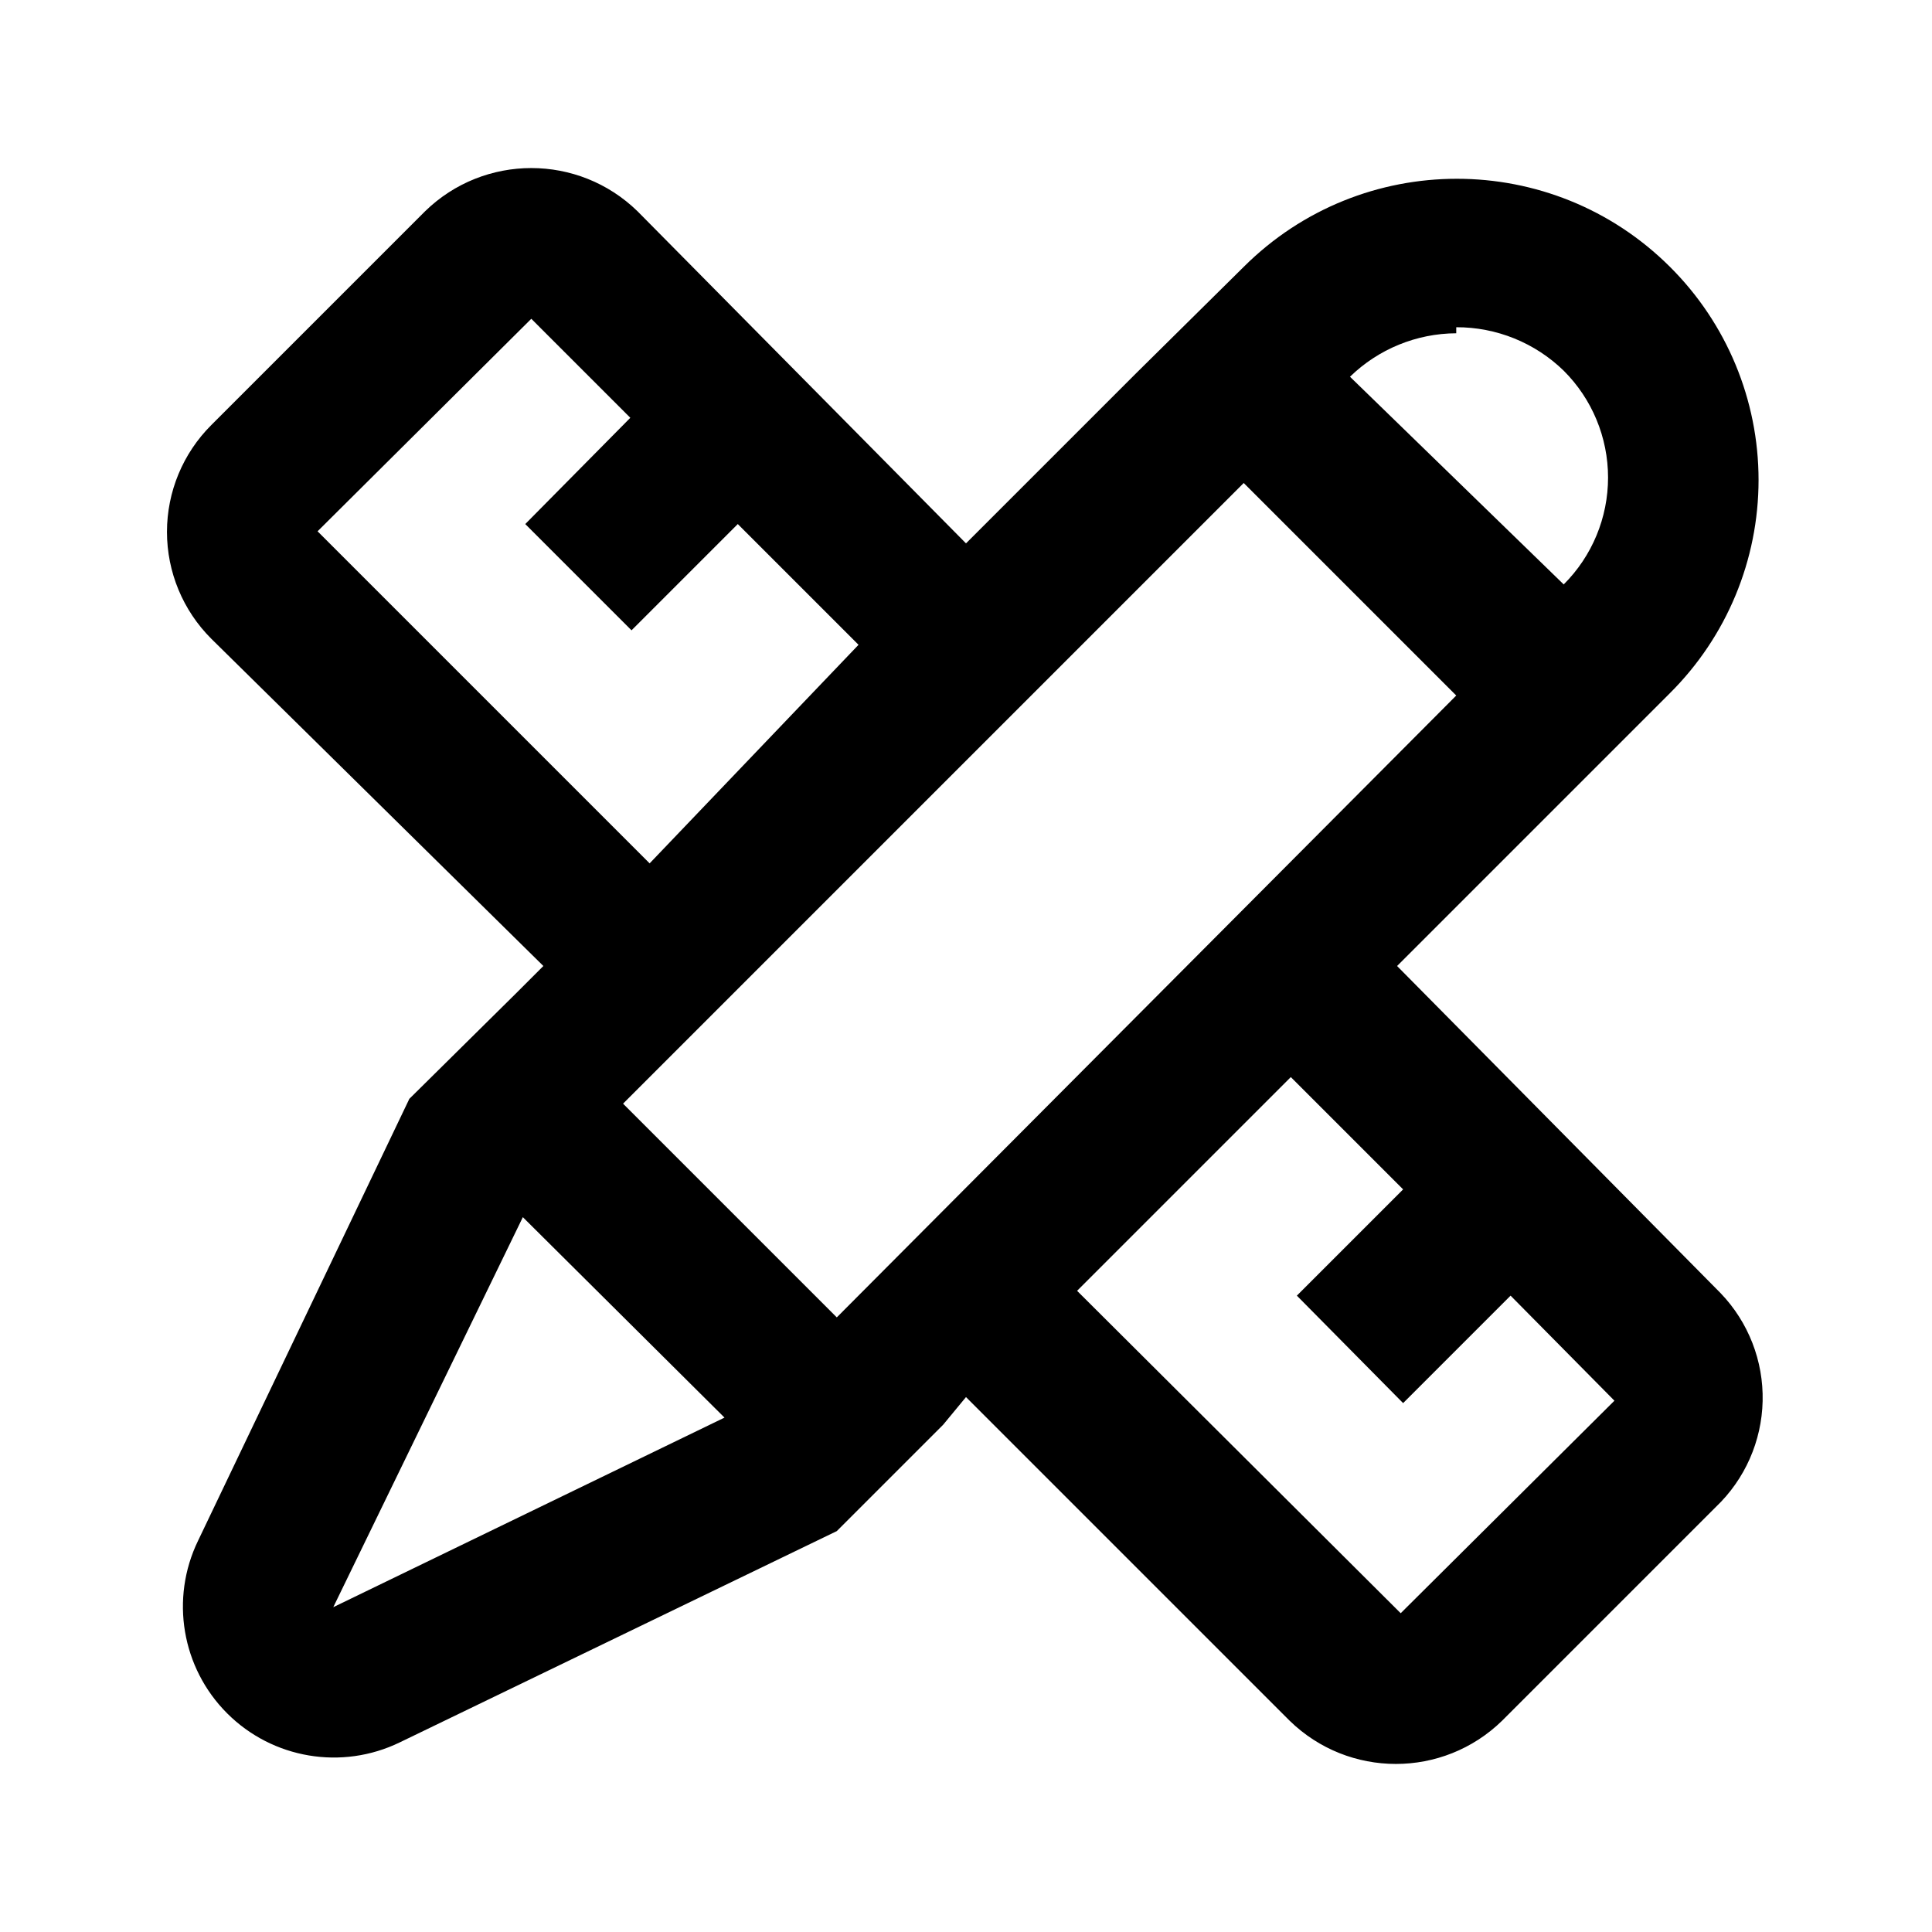
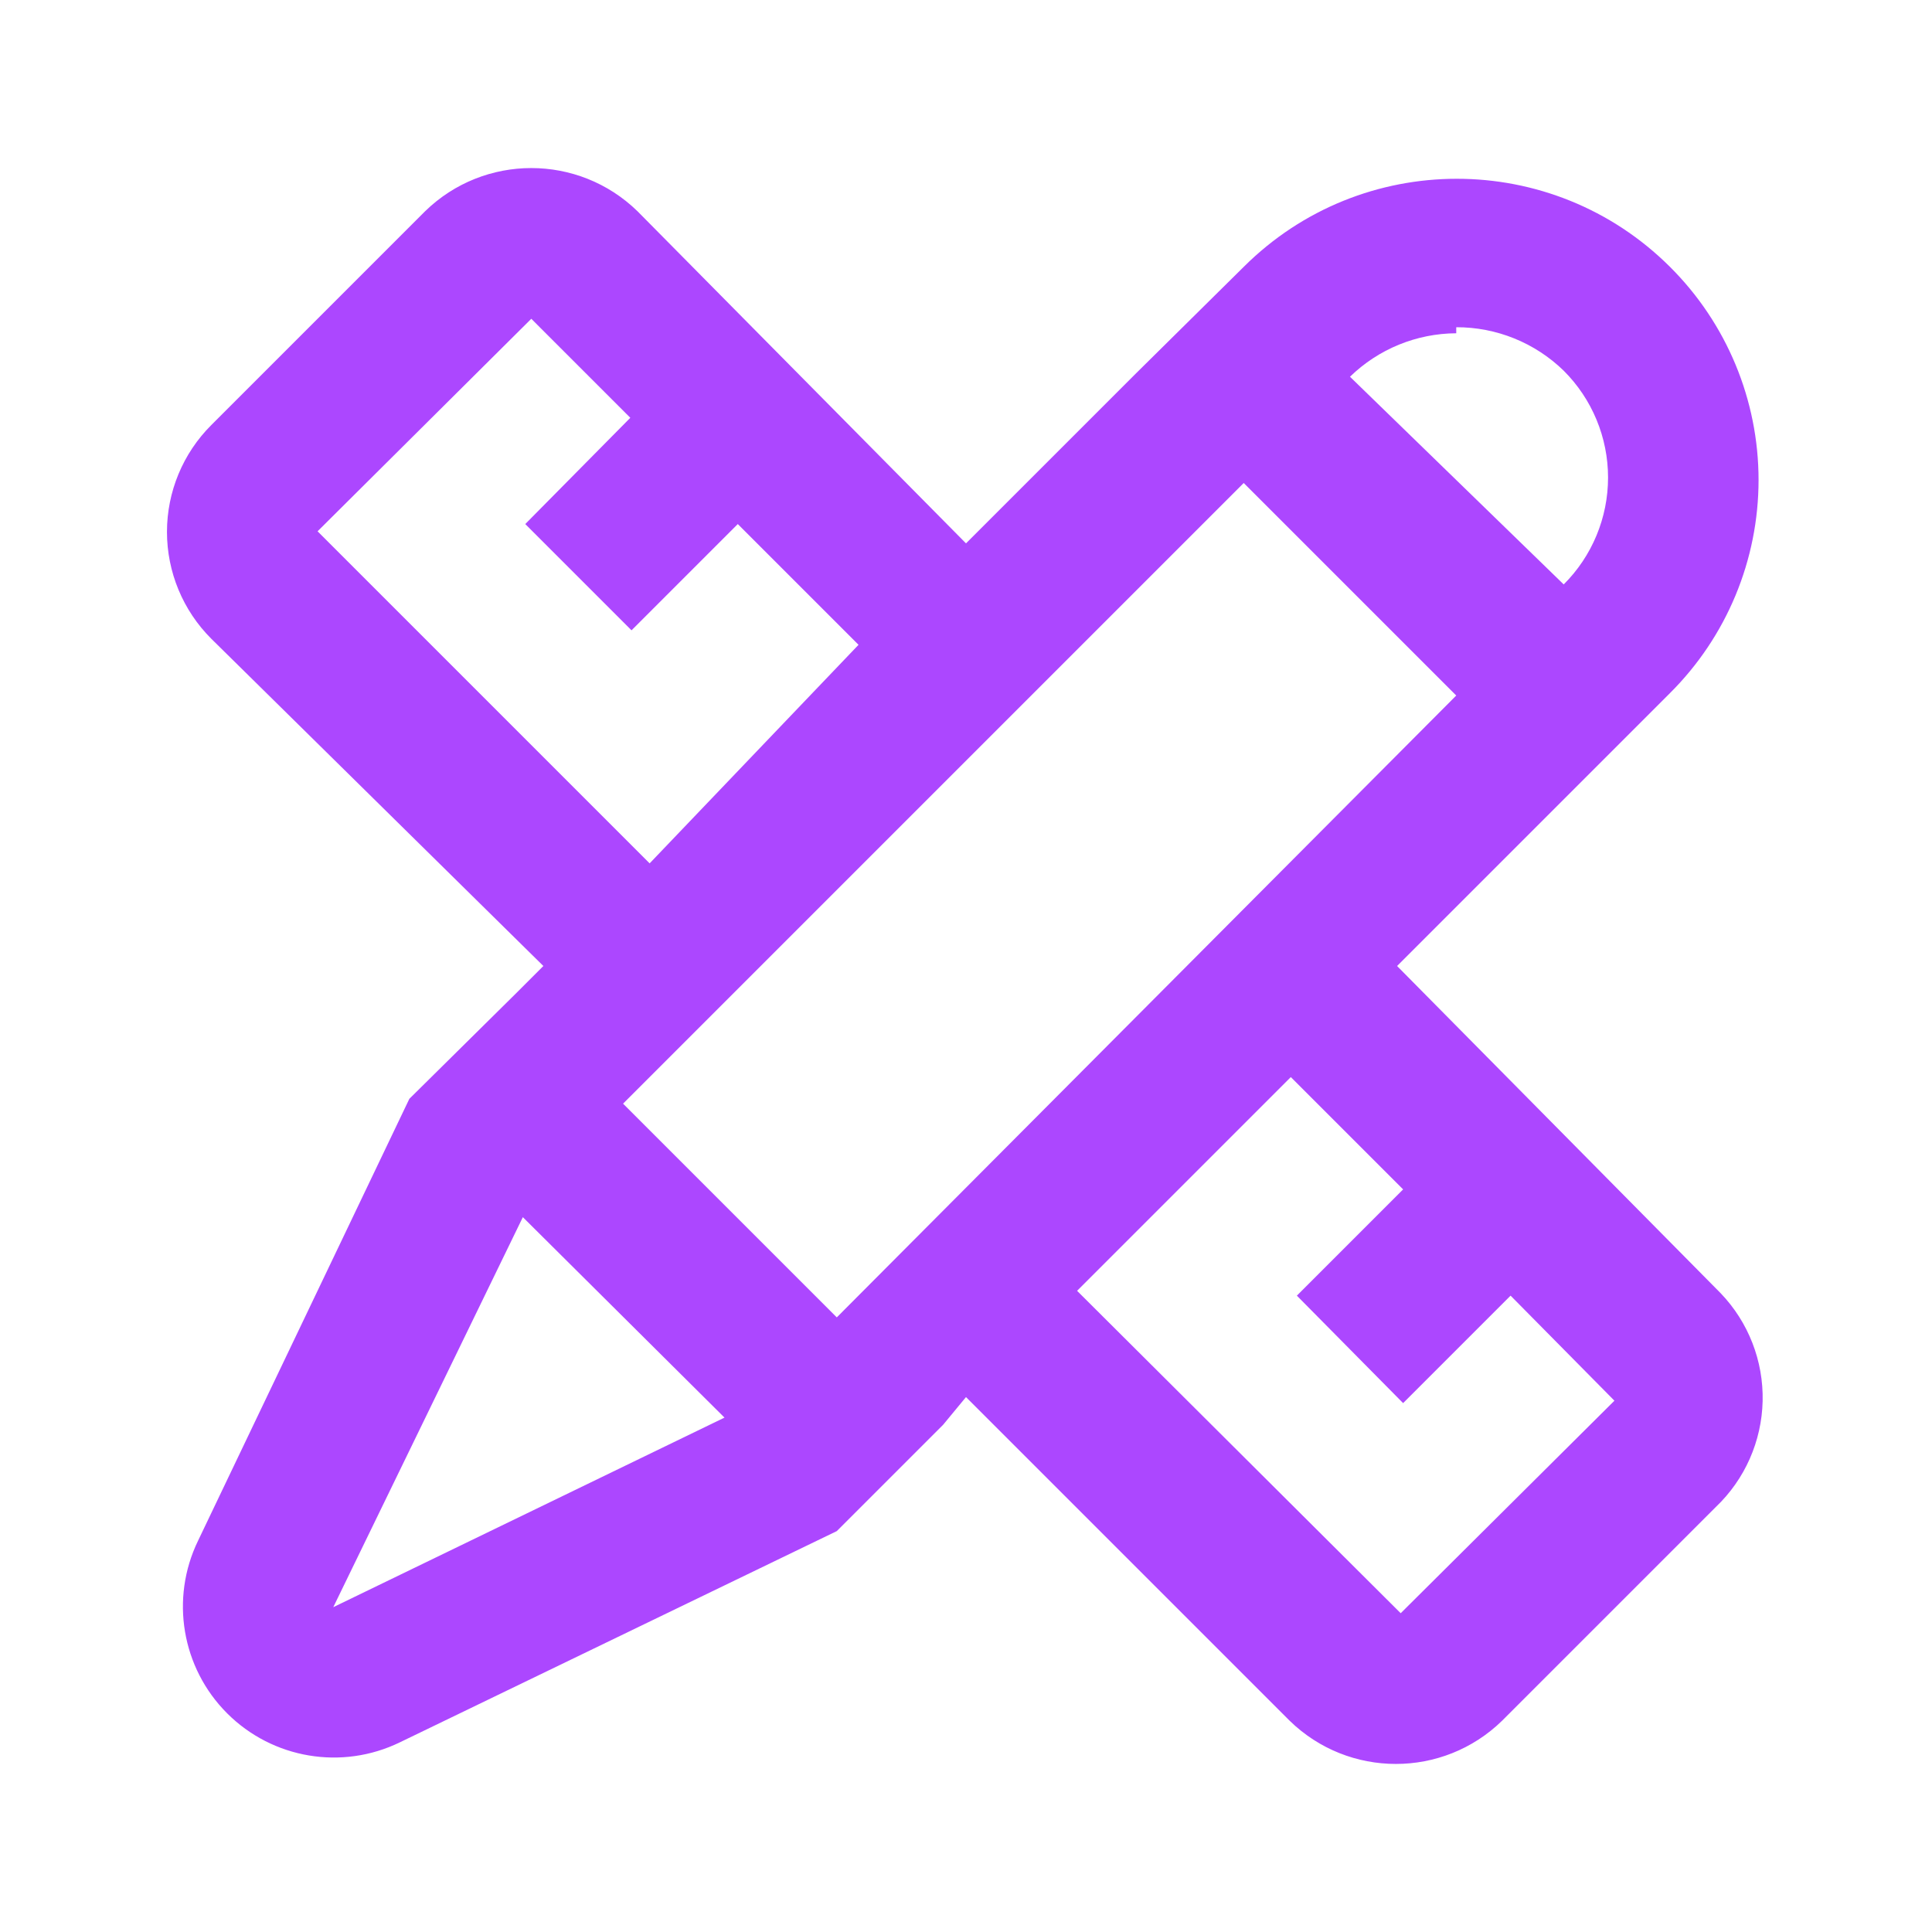
- <svg xmlns="http://www.w3.org/2000/svg" fill="#000000" width="800px" height="800px" viewBox="0 0 16 16">
+ <svg xmlns="http://www.w3.org/2000/svg" fill="#ac47ff" width="800px" height="800px" viewBox="0 0 16 16">
  <path d="M14.25 10.71 11.57 8l2.26-2.26a2.49 2.49 0 0 0 0-3.53 2.5 2.5 0 0 0-3.53 0l-.89.88L8 4.5 5.28 1.75a1.26 1.26 0 0 0-1.76 0L1.75 3.52a1.25 1.25 0 0 0 0 1.77L4.5 8l-.22.22-.89.88-1.75 3.66a1.25 1.25 0 0 0 1.67 1.67l3.62-1.75.49-.49.39-.39.19-.23 2.68 2.68a1.26 1.26 0 0 0 1.76 0l1.77-1.77a1.25 1.25 0 0 0 .04-1.77zm-2.19-8a1.27 1.27 0 0 1 .89.36 1.25 1.25 0 0 1 0 1.77l-1.77-1.72a1.27 1.27 0 0 1 .88-.36zM2.63 4.4 4.4 2.64l.82.82-.87.88.88.88.88-.88 1 1-1.73 1.81zm.13 8.91 1.57-3.23L6 11.74zm4.17-2.4L5.16 9.14 10.3 4l1.76 1.76zm4.67 2.45-2.68-2.67 1.77-1.77.93.93-.88.88.88.89.89-.89.86.87z" />
</svg>
